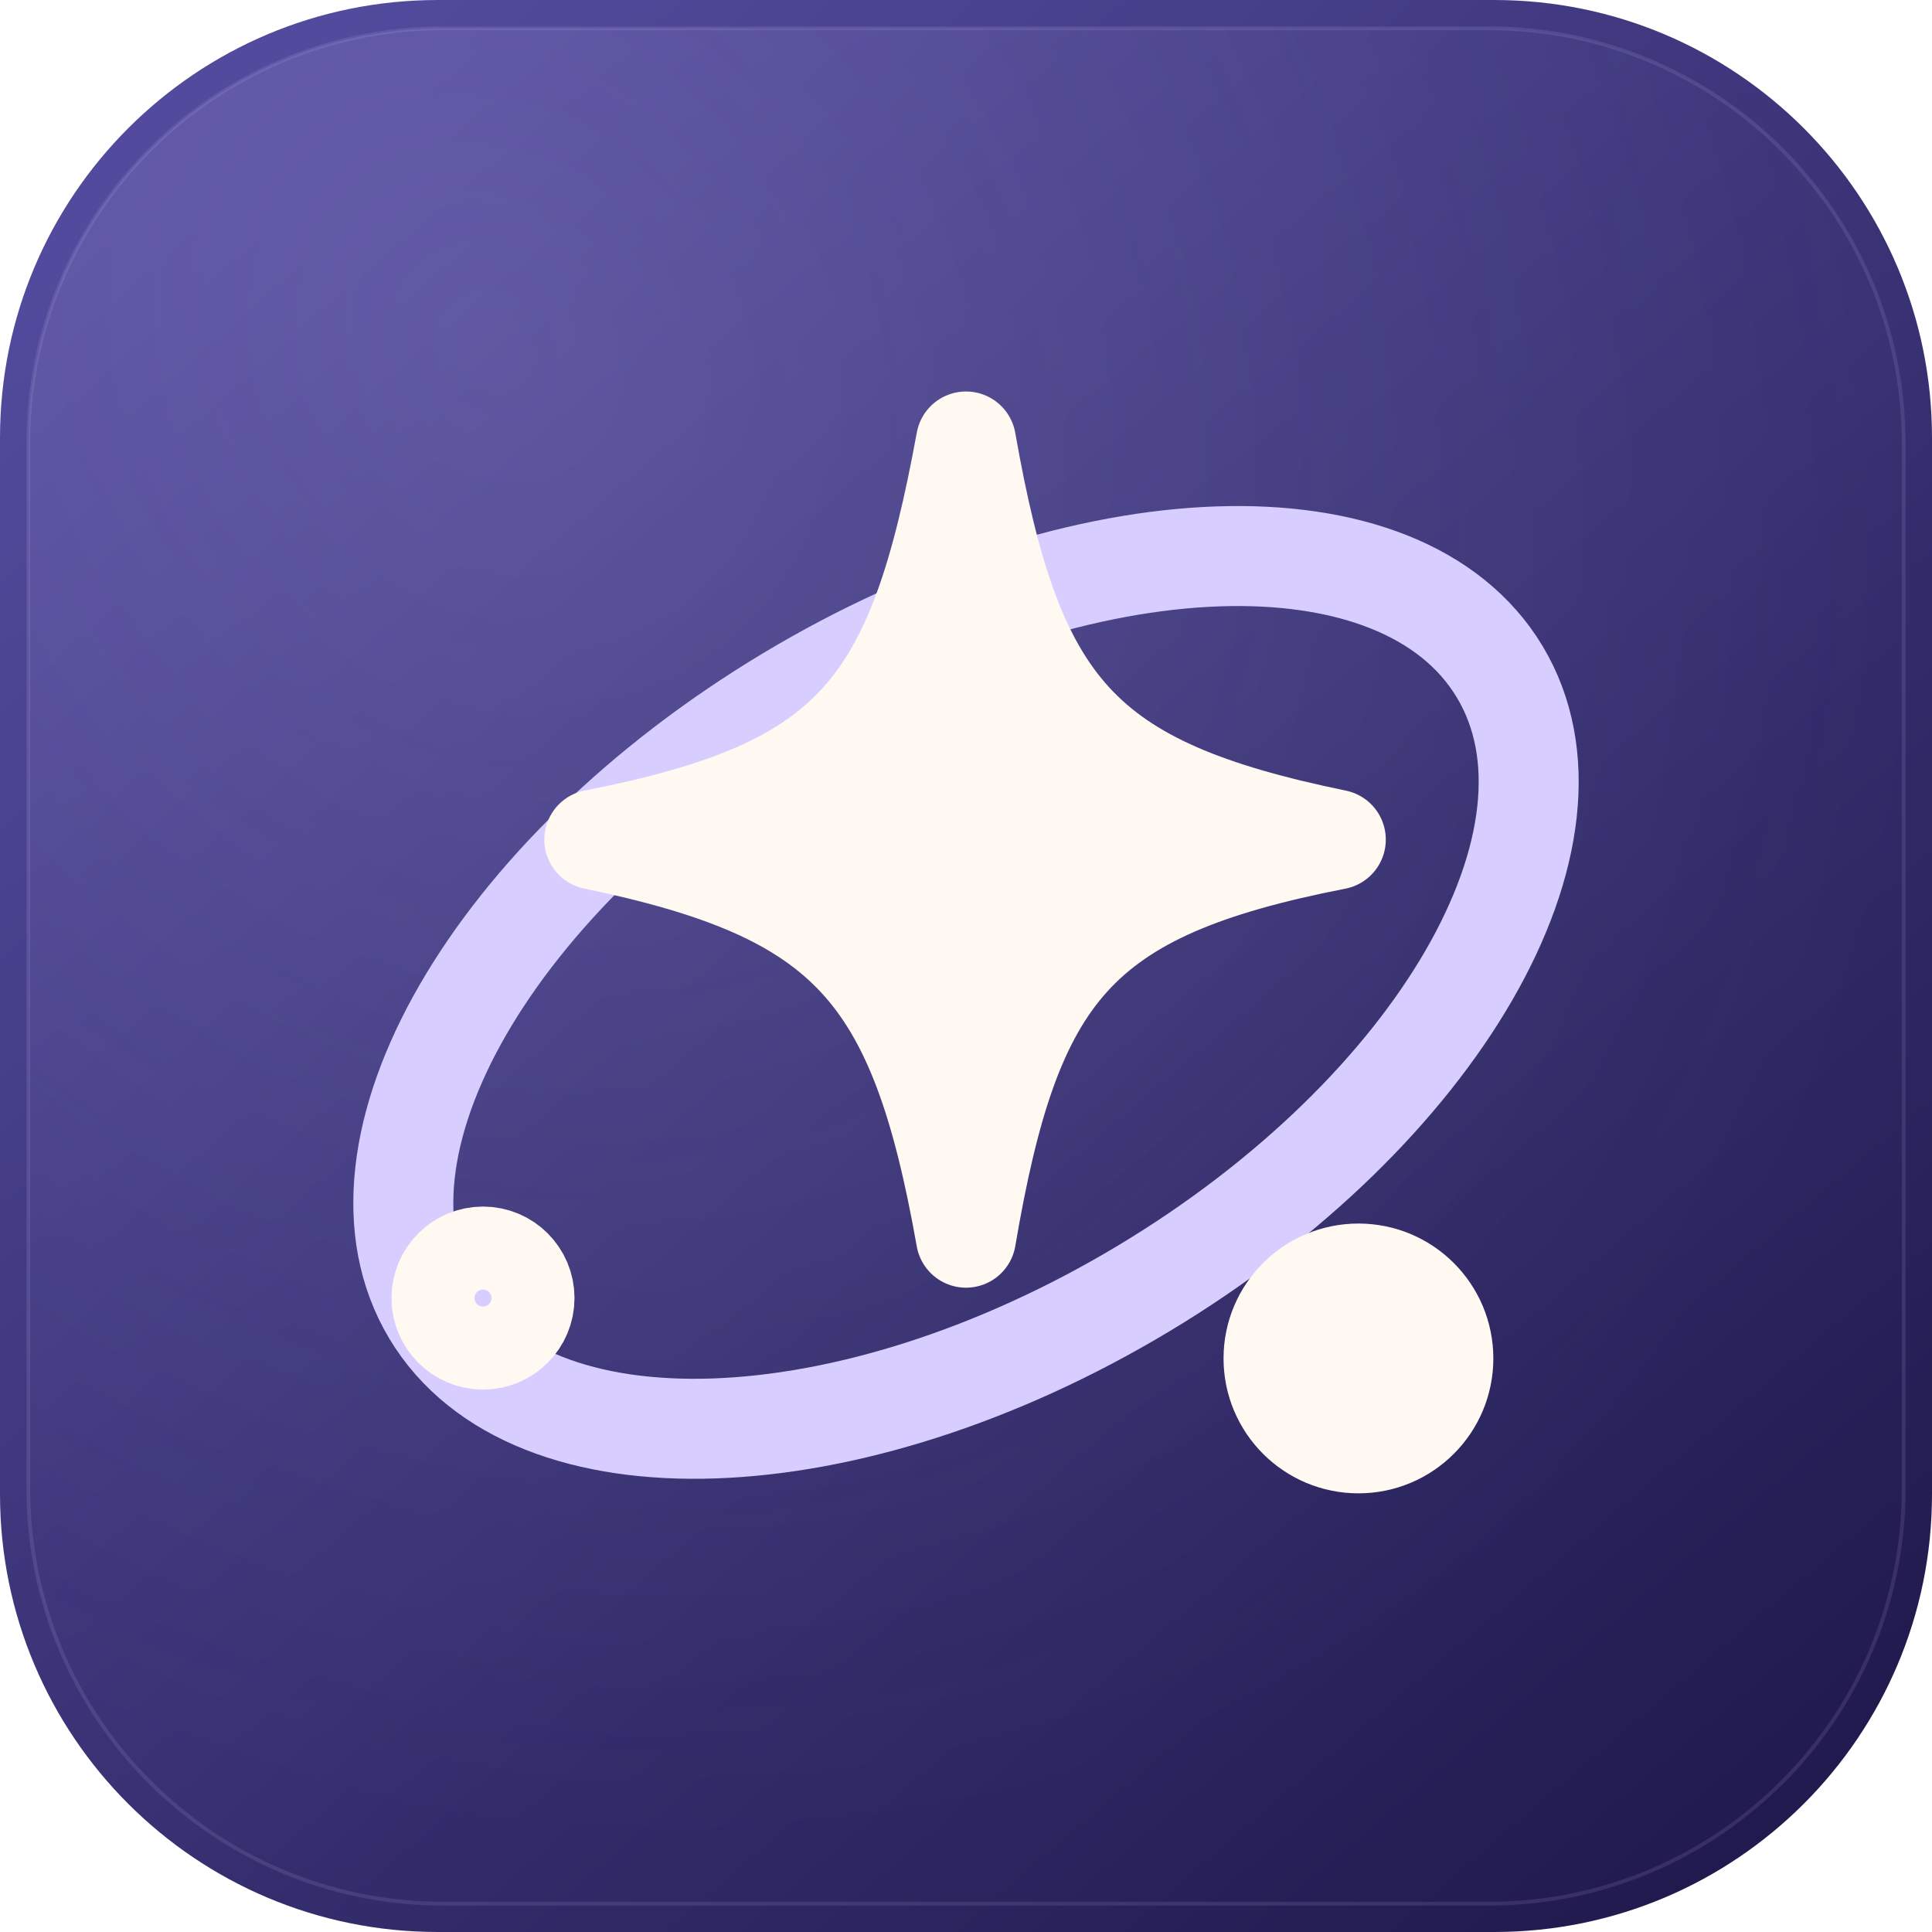
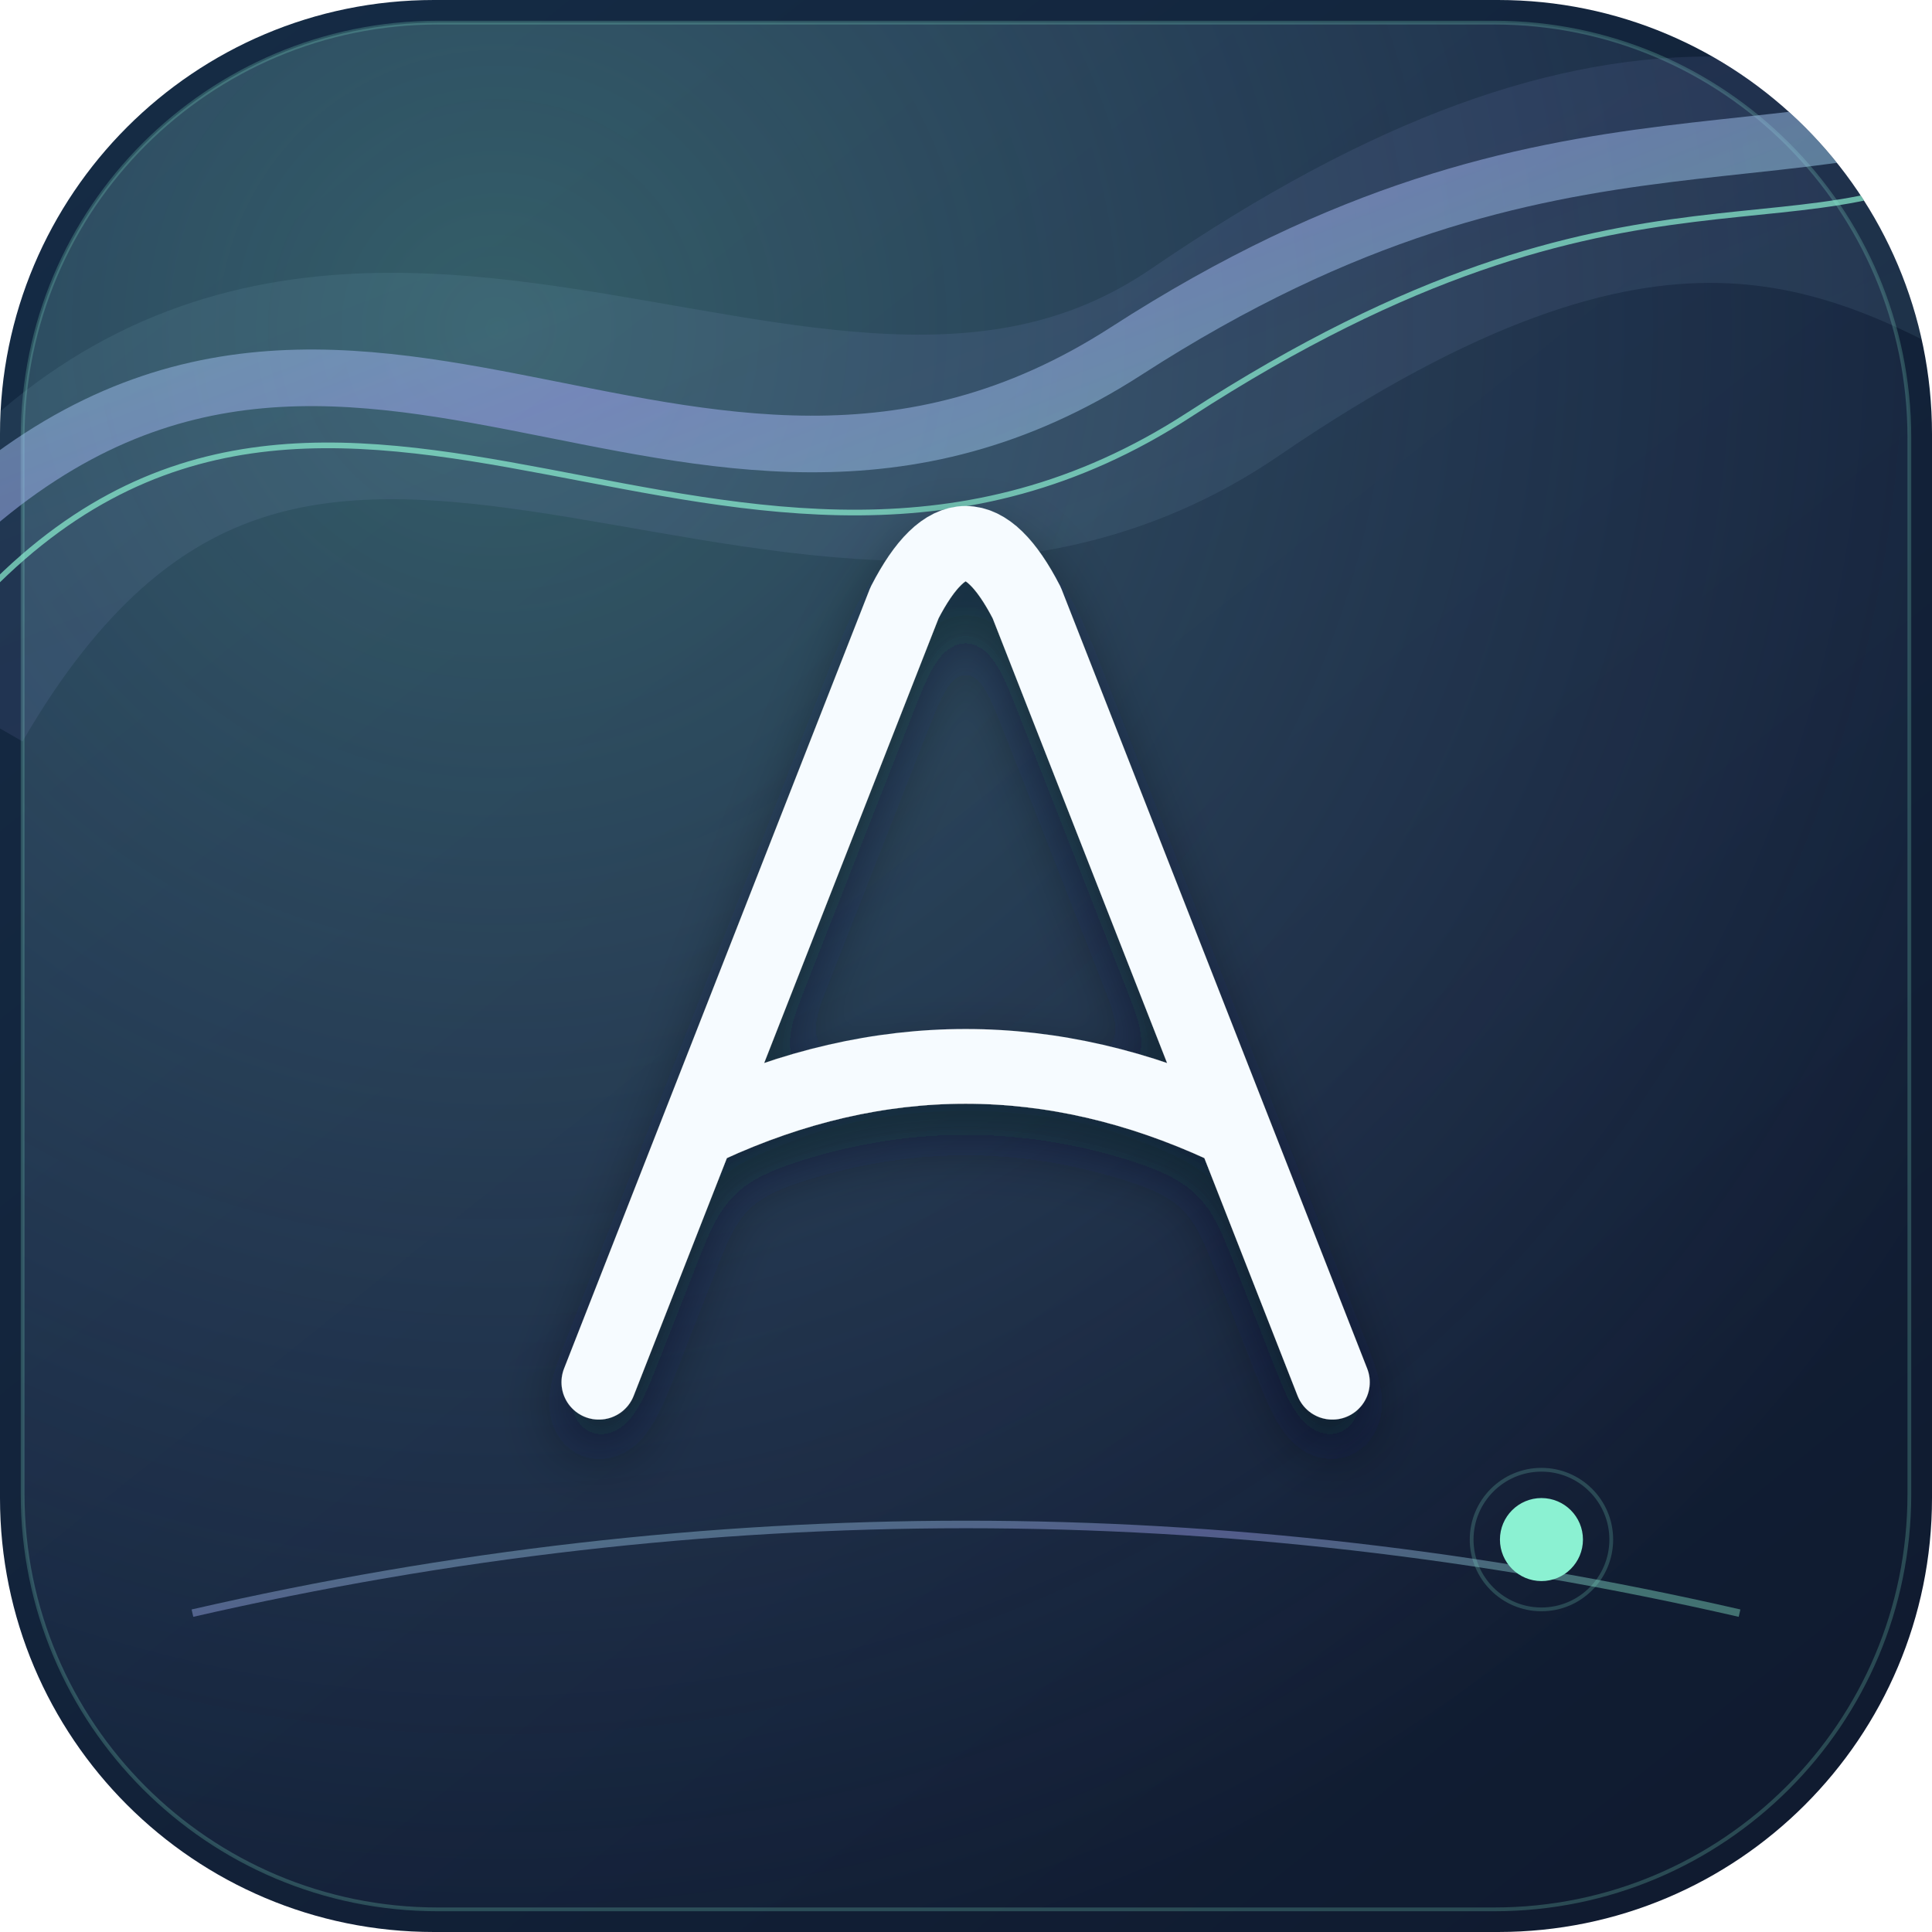
<svg xmlns="http://www.w3.org/2000/svg" width="1024" height="1024" viewBox="0 0 1024 1024" role="img" aria-labelledby="title desc">
  <defs>
-     <linearGradient id="background" x1="115" y1="65" x2="907" y2="994" gradientUnits="userSpaceOnUse">
-       <stop stop-color="#524B9D" />
-       <stop offset="1" stop-color="#211A4E" />
+     <linearGradient id="tile" x2=".8" y2="1">
+       <stop stop-color="#152C46" />
+       <stop offset="1" stop-color="#101B30" />
    </linearGradient>
-     <radialGradient id="aura" cx="0" cy="0" r="1" gradientTransform="translate(260 180) rotate(54) scale(844 720)" gradientUnits="userSpaceOnUse">
-       <stop stop-color="#D8CDFF" stop-opacity=".15" />
-       <stop offset="1" stop-color="#D8CDFF" stop-opacity="0" />
+     <linearGradient id="aurora" x1="0" y1="0" x2="1" y2=".6">
+       <stop stop-color="#8BF1D2" />
+       <stop offset=".52" stop-color="#ACACFF" />
+       <stop offset="1" stop-color="#8BF1D2" />
+     </linearGradient>
+     <radialGradient id="glow" cx=".25" cy=".16" r=".9">
+       <stop stop-color="#8BF1D2" stop-opacity=".27" />
+       <stop offset="1" stop-color="#ACACFF" stop-opacity="0" />
    </radialGradient>
+     <filter id="shade" x="-.3" y="-.3" width="1.6" height="1.6">
+       <feDropShadow dx="0" dy="18" stdDeviation="18" flood-color="#06111D" flood-opacity=".5" />
+     </filter>
+     <clipPath id="tile-clip">
+       <rect width="1024" height="1024" rx="230" />
+     </clipPath>
  </defs>
-   <rect width="1024" height="1024" rx="232" fill="url(#background)" />
-   <rect x="15" y="15" width="994" height="994" rx="220" fill="url(#aura)" stroke="#D8CDFF" stroke-opacity=".12" stroke-width="2" />
-   <g fill="none" stroke="#FFF9F2" stroke-width="53" stroke-linecap="round" stroke-linejoin="round">
-     <ellipse cx="512" cy="526" rx="330" ry="183" transform="rotate(-31 512 526)" fill="none" stroke="#D8CDFF" stroke-width="53" />
-     <path d="M512 234C537 376 572 417 708 445C570 472 536 515 512 656C487 515 450 473 315 445C453 418 486 376 512 234Z" fill="#FFF9F2" />
-     <circle cx="720" cy="720" r="45" fill="#FFF9F2" />
-     <circle cx="256" cy="688" r="22" fill="#D8CDFF" />
+   <g clip-path="url(#tile-clip)">
+     <rect width="1024" height="1024" rx="230" fill="url(#tile)" />
+     <rect x="12" y="12" width="1000" height="1000" rx="220" fill="url(#glow)" stroke="#8BF1D2" stroke-opacity=".22" stroke-width="2" />
+     <path d="M-40 363C150 34 420 345 644 192S982 84 1103 159" fill="none" stroke="url(#aurora)" stroke-width="120" opacity=".09" />
+     <path d="M-39 292C178 72 363 337 597 186S960 110 1100 32" fill="none" stroke="url(#aurora)" stroke-width="30" opacity=".5" />
+     <path d="M-15 322C177 111 391 375 630 220S962 147 1060 73" fill="none" stroke="#8BF1D2" stroke-width="3" opacity=".7" />
+     <path d="M102 855Q512 761 922 855" fill="none" stroke="url(#aurora)" stroke-width="4" opacity=".4" />
+     <g transform="translate(51 63) scale(.9)" fill="none" stroke="#F6FBFF" stroke-width="44" stroke-linecap="round" stroke-linejoin="round" filter="url(#shade)">
+       <path d="m296 744 180-459q36-70 72 0l180 459M360 593q152-70 304 0" />
+     </g>
+     <circle cx="817" cy="816" r="22" fill="#8BF1D2" />
+     <circle cx="817" cy="816" r="37" fill="none" stroke="#8BF1D2" stroke-opacity=".2" stroke-width="2" />
  </g>
</svg>
